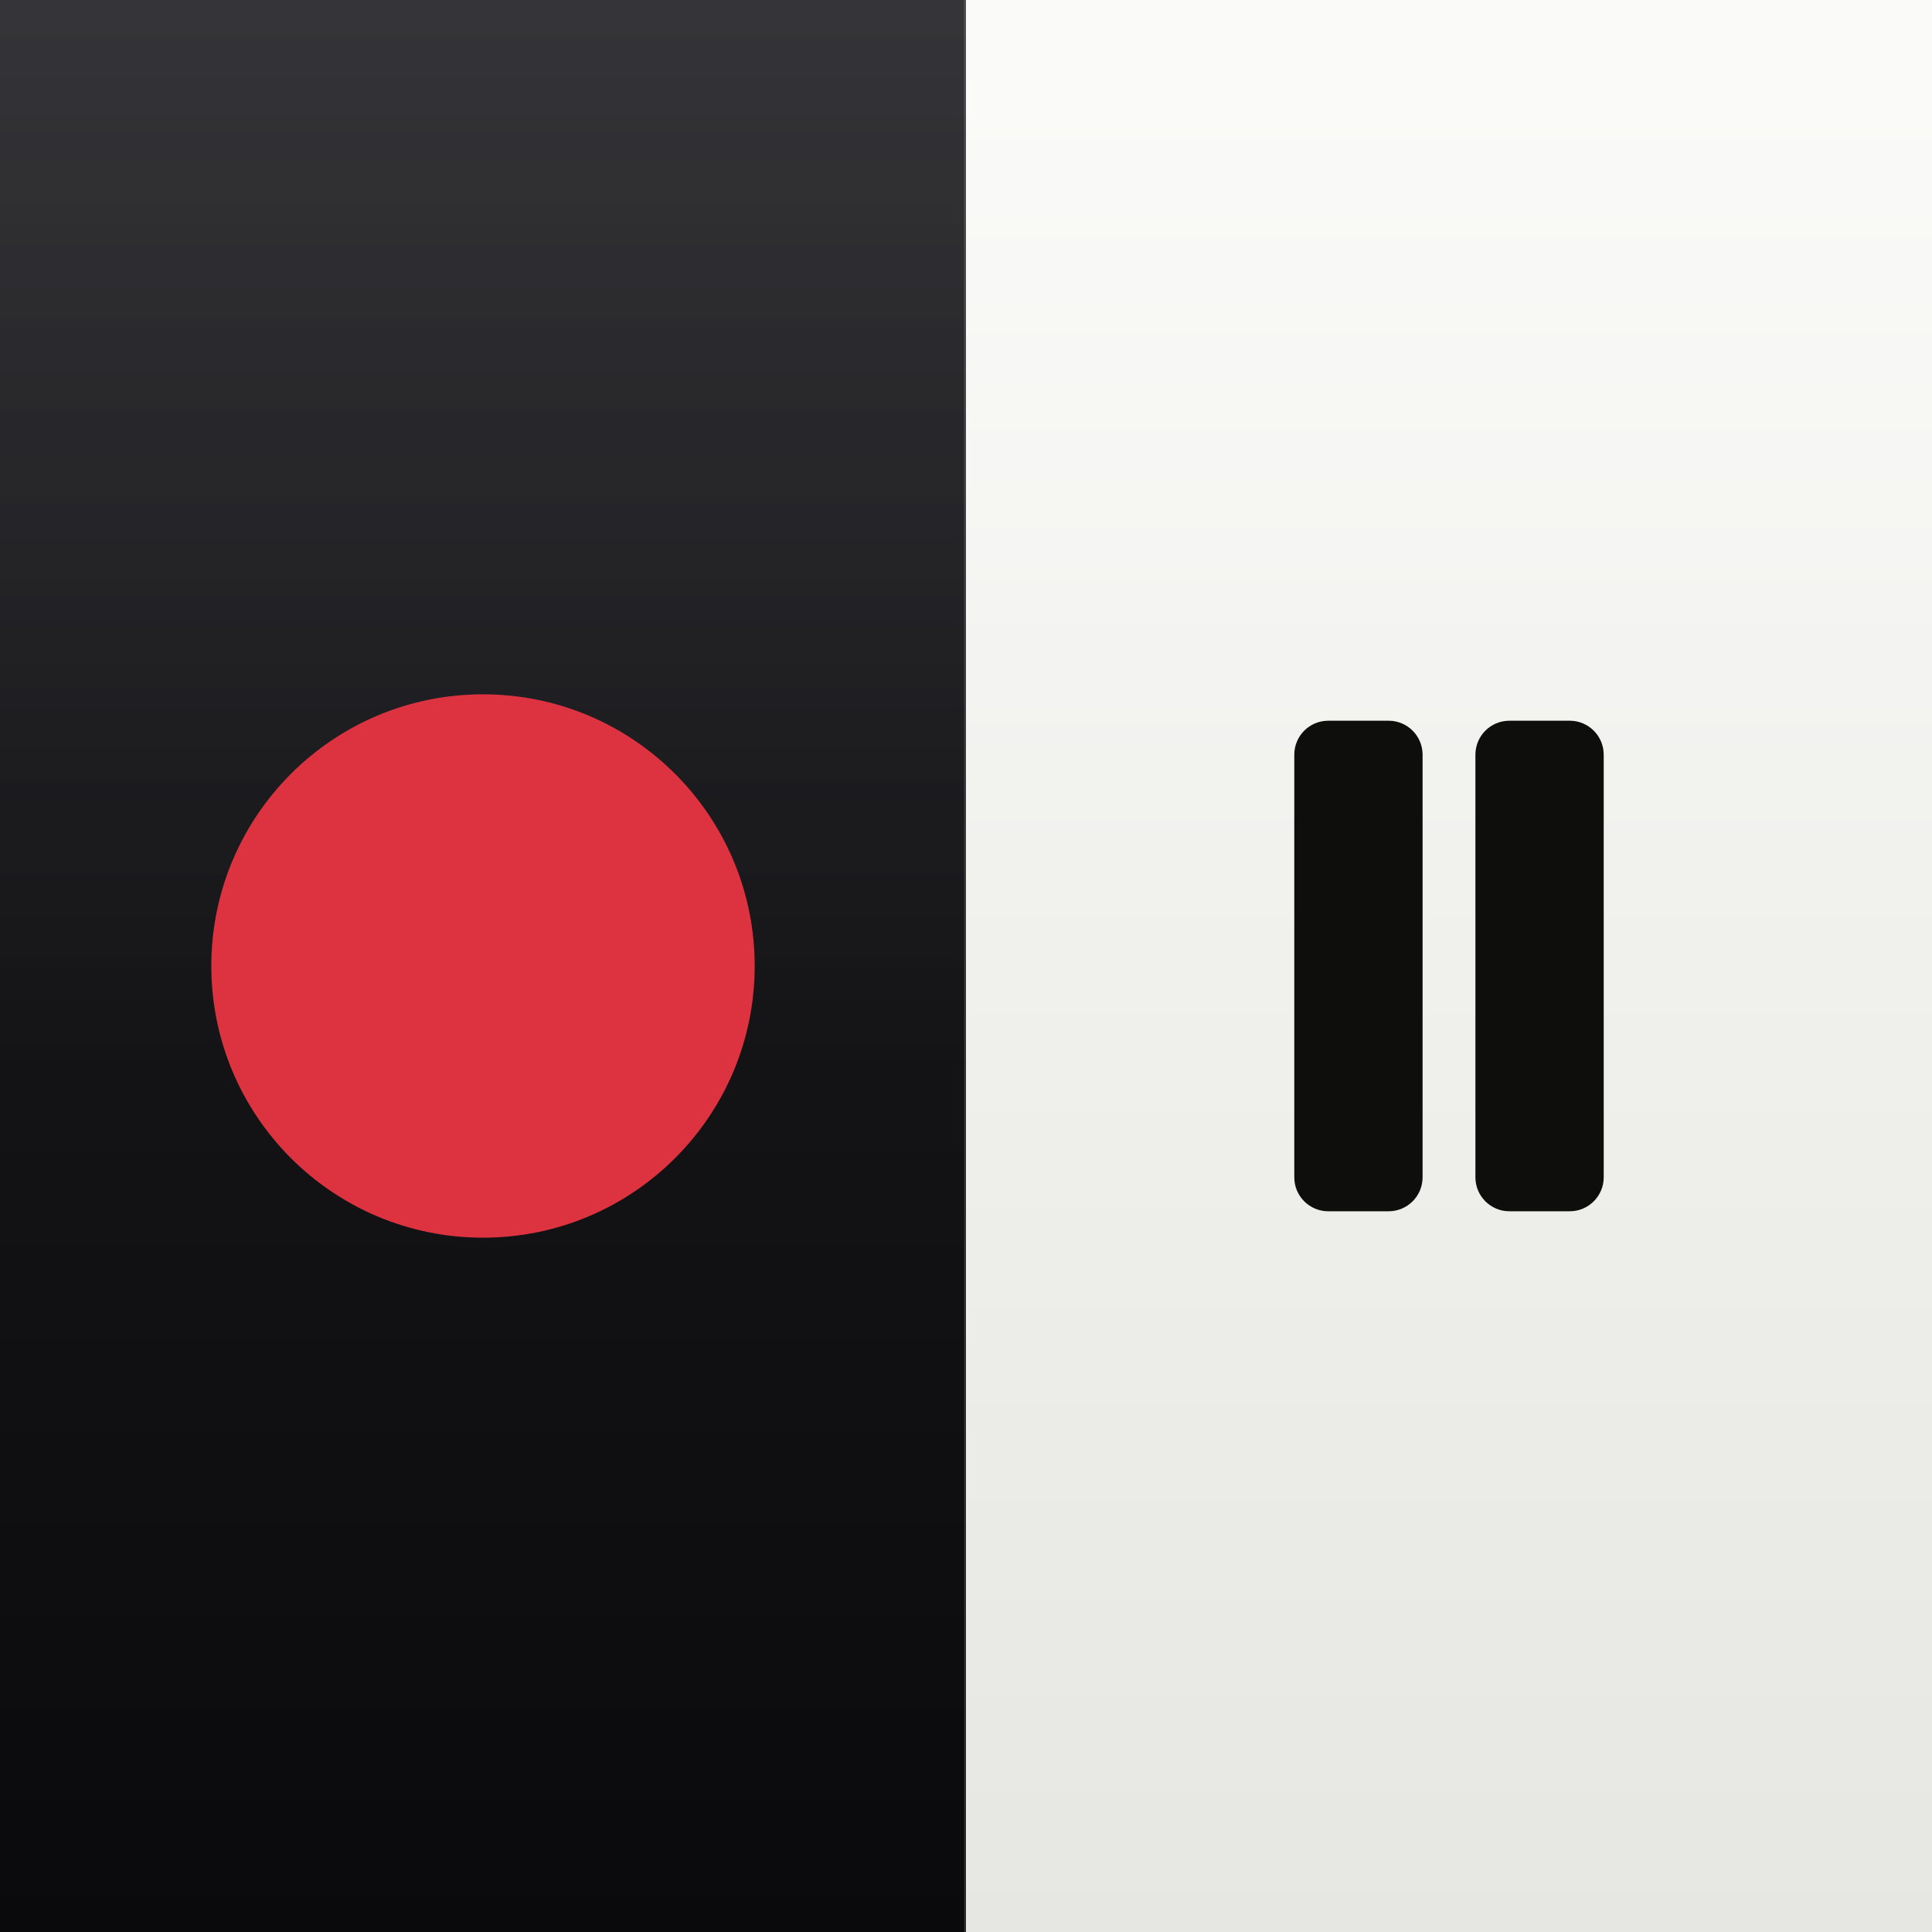
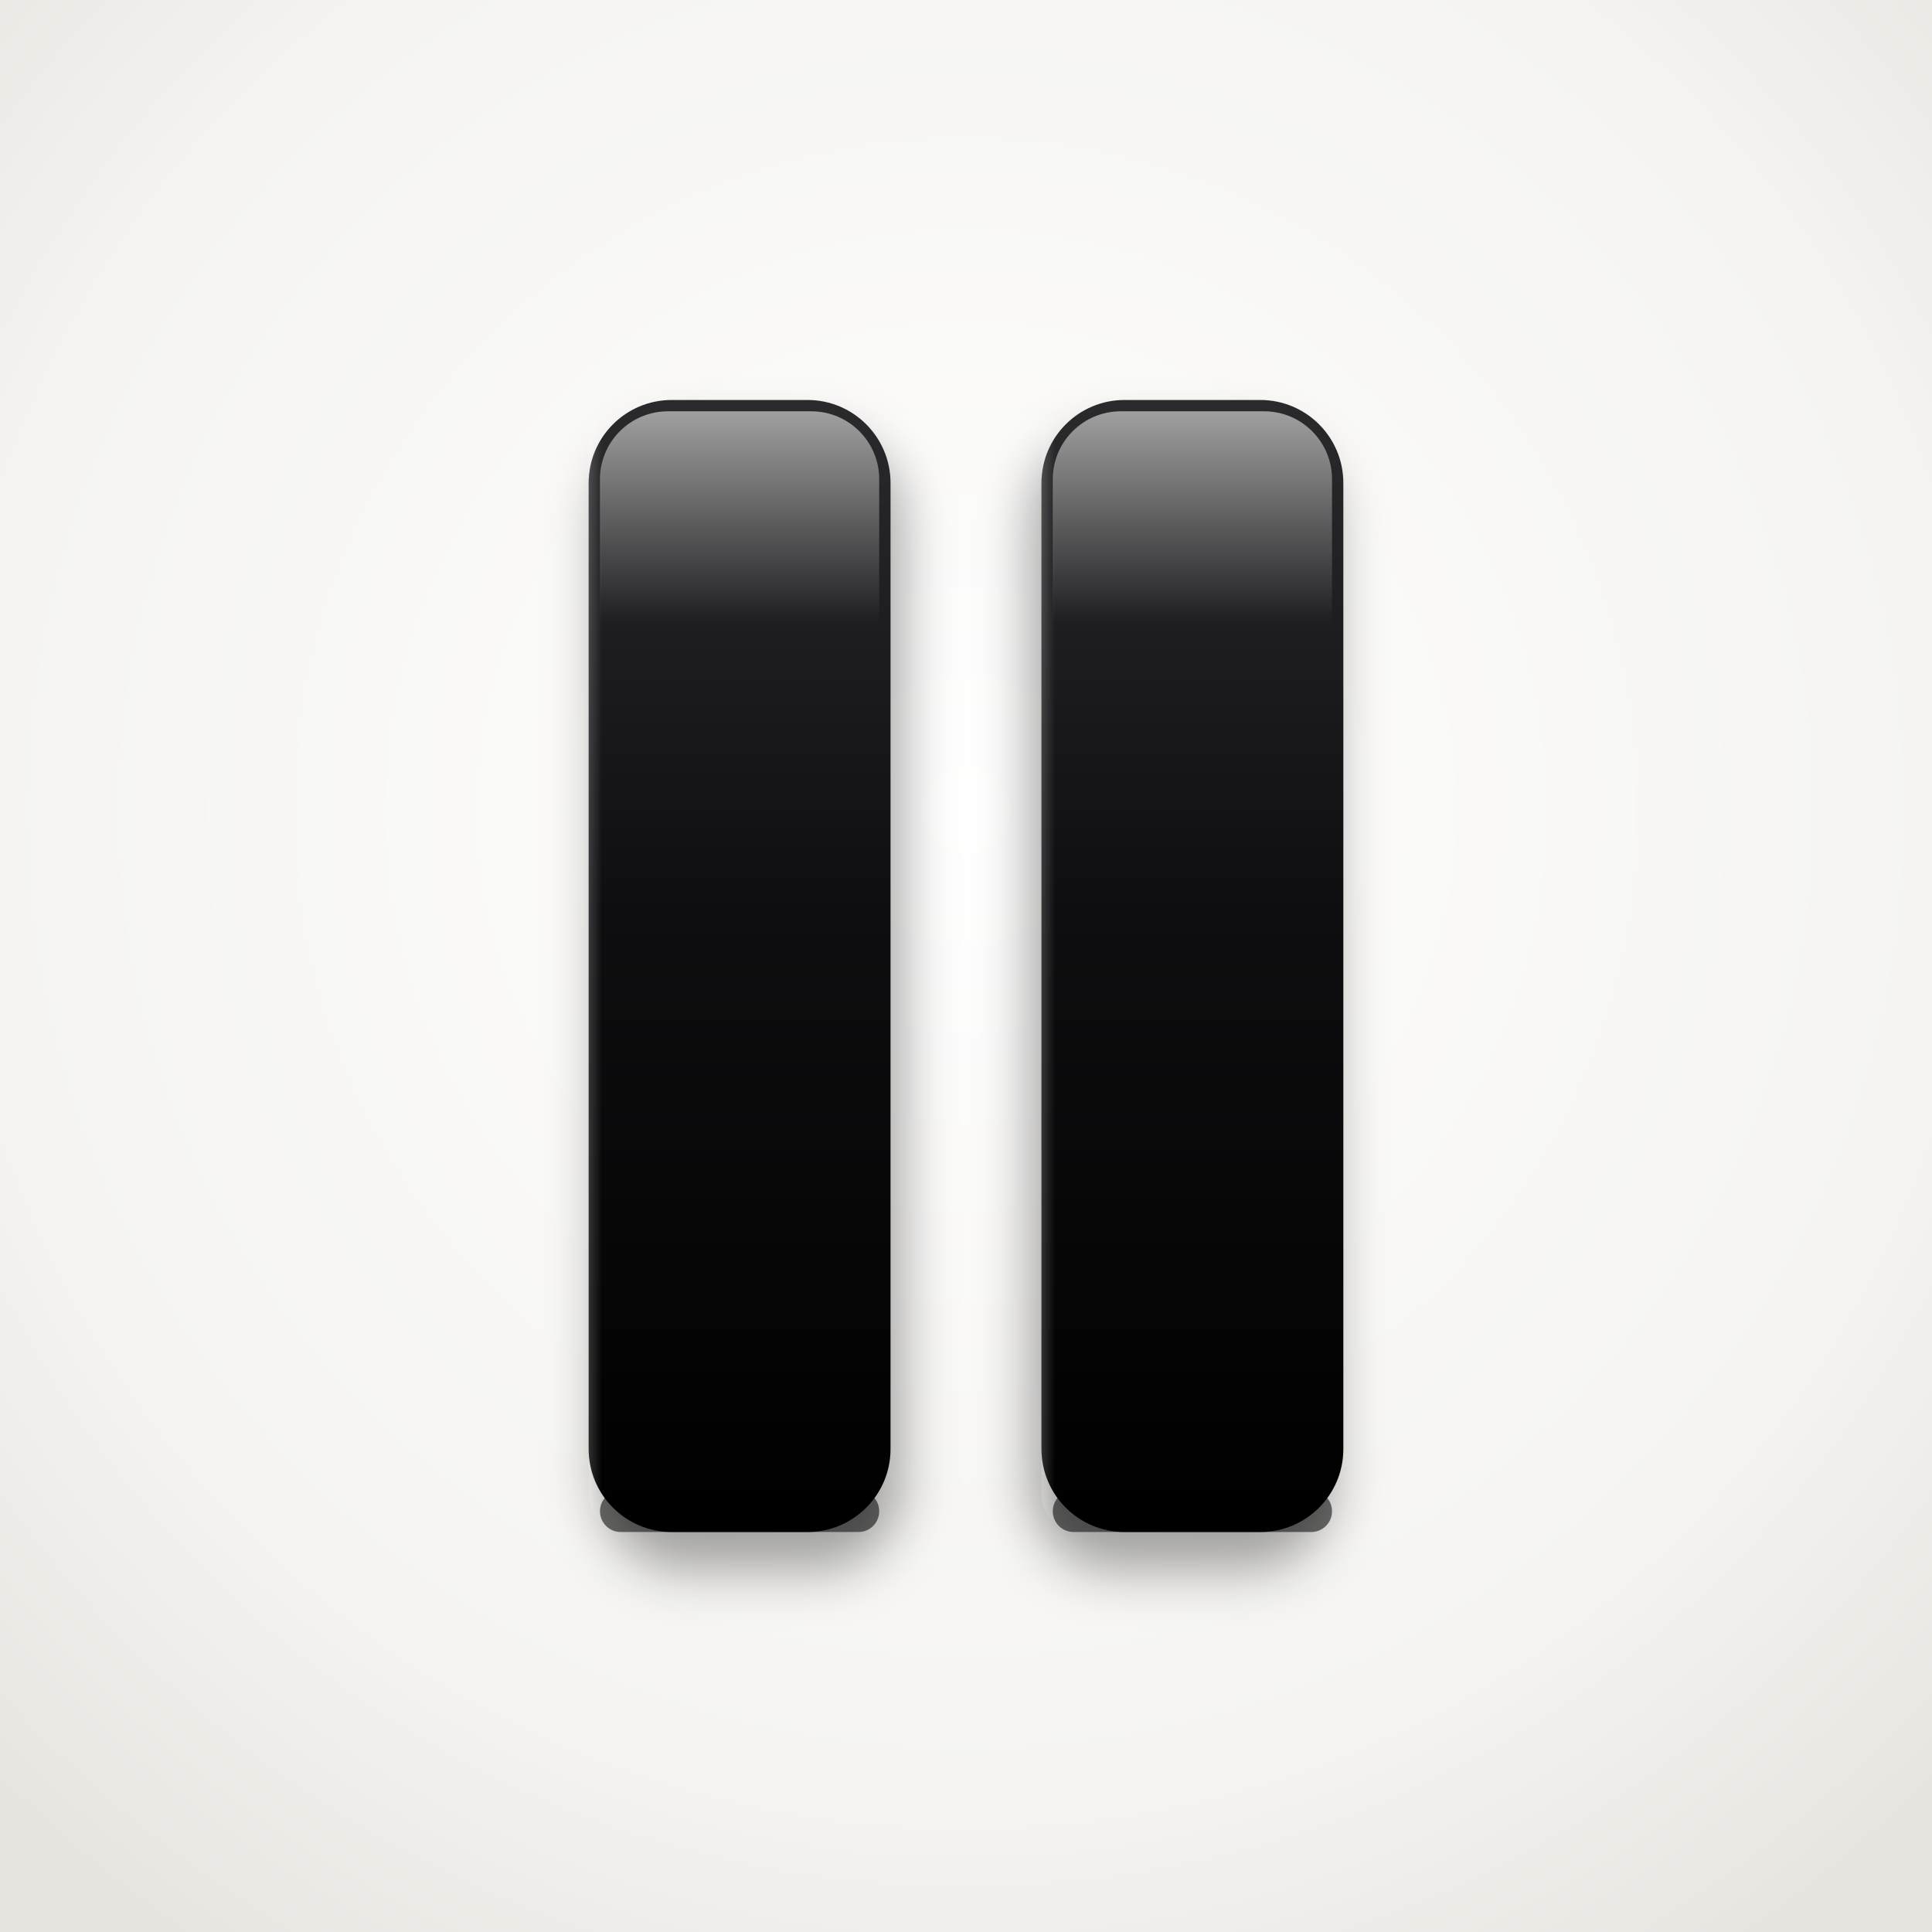
<svg xmlns="http://www.w3.org/2000/svg" viewBox="0 0 1024 1024" width="1024" height="1024">
  <defs>
-     <linearGradient id="dark" x1="0" y1="0" x2="0" y2="1">
-       <stop offset="0" stop-color="#1f1f23" />
-       <stop offset="1" stop-color="#0a0a0c" />
+     <radialGradient id="bg" cx="50%" cy="42%" r="72%">
+       <stop offset="0" stop-color="#ffffff" />
+       <stop offset="0.7" stop-color="#f5f4f1" />
+       <stop offset="1" stop-color="#e6e4df" />
+     </radialGradient>
+     <linearGradient id="bar" x1="0" y1="0" x2="0" y2="1">
+       <stop offset="0" stop-color="#2a2a2c" />
+       <stop offset="0.45" stop-color="#0e0e10" />
+       <stop offset="1" stop-color="#000000" />
    </linearGradient>
-     <linearGradient id="light" x1="0" y1="0" x2="0" y2="1">
-       <stop offset="0" stop-color="#fafaf8" />
-       <stop offset="1" stop-color="#e6e6e2" />
+     <linearGradient id="topGloss" x1="0" y1="0" x2="0" y2="1">
+       <stop offset="0" stop-color="rgba(255,255,255,0.55)" />
+       <stop offset="0.7" stop-color="rgba(255,255,255,0)" />
    </linearGradient>
-     <linearGradient id="gloss" x1="0" y1="0" x2="0" y2="1">
-       <stop offset="0" stop-color="rgba(255,255,255,0.10)" />
-       <stop offset="0.55" stop-color="rgba(255,255,255,0)" />
+     <linearGradient id="leftRim" x1="0" y1="0" x2="1" y2="0">
+       <stop offset="0" stop-color="rgba(255,255,255,0.18)" />
+       <stop offset="0.18" stop-color="rgba(255,255,255,0)" />
    </linearGradient>
+     <filter id="cast" x="-20%" y="-20%" width="140%" height="160%">
+       <feGaussianBlur stdDeviation="14" />
+     </filter>
  </defs>
-   <rect x="0" width="512" height="1024" fill="url(#dark)" />
-   <rect x="512" width="512" height="1024" fill="url(#light)" />
-   <rect width="1024" height="1024" fill="url(#gloss)" />
-   <line x1="512" y1="0" x2="512" y2="1024" stroke="rgba(255,255,255,0.14)" stroke-width="2" />
-   <circle cx="256" cy="512" r="144" fill="#dd3340" />
-   <rect x="686" y="382" width="68" height="260" rx="18" fill="#0e0e0d" />
-   <rect x="782" y="382" width="68" height="260" rx="18" fill="#0e0e0d" />
+   <rect width="1024" height="1024" fill="url(#bg)" />
+   <g opacity="0.35" filter="url(#cast)">
+     <rect x="318" y="232" width="160" height="600" rx="44" fill="#000" />
+     <rect x="546" y="232" width="160" height="600" rx="44" fill="#000" />
+   </g>
+   <g>
+     <rect x="312" y="212" width="160" height="600" rx="44" fill="url(#bar)" />
+     <rect x="318" y="218" width="148" height="160" rx="36" fill="url(#topGloss)" />
+     <rect x="312" y="212" width="40" height="600" rx="20" fill="url(#leftRim)" />
+     <rect x="318" y="790" width="148" height="22" rx="11" fill="rgba(0,0,0,0.55)" />
+   </g>
+   <g>
+     <rect x="552" y="212" width="160" height="600" rx="44" fill="url(#bar)" />
+     <rect x="558" y="218" width="148" height="160" rx="36" fill="url(#topGloss)" />
+     <rect x="552" y="212" width="40" height="600" rx="20" fill="url(#leftRim)" />
+     <rect x="558" y="790" width="148" height="22" rx="11" fill="rgba(0,0,0,0.55)" />
+   </g>
</svg>
